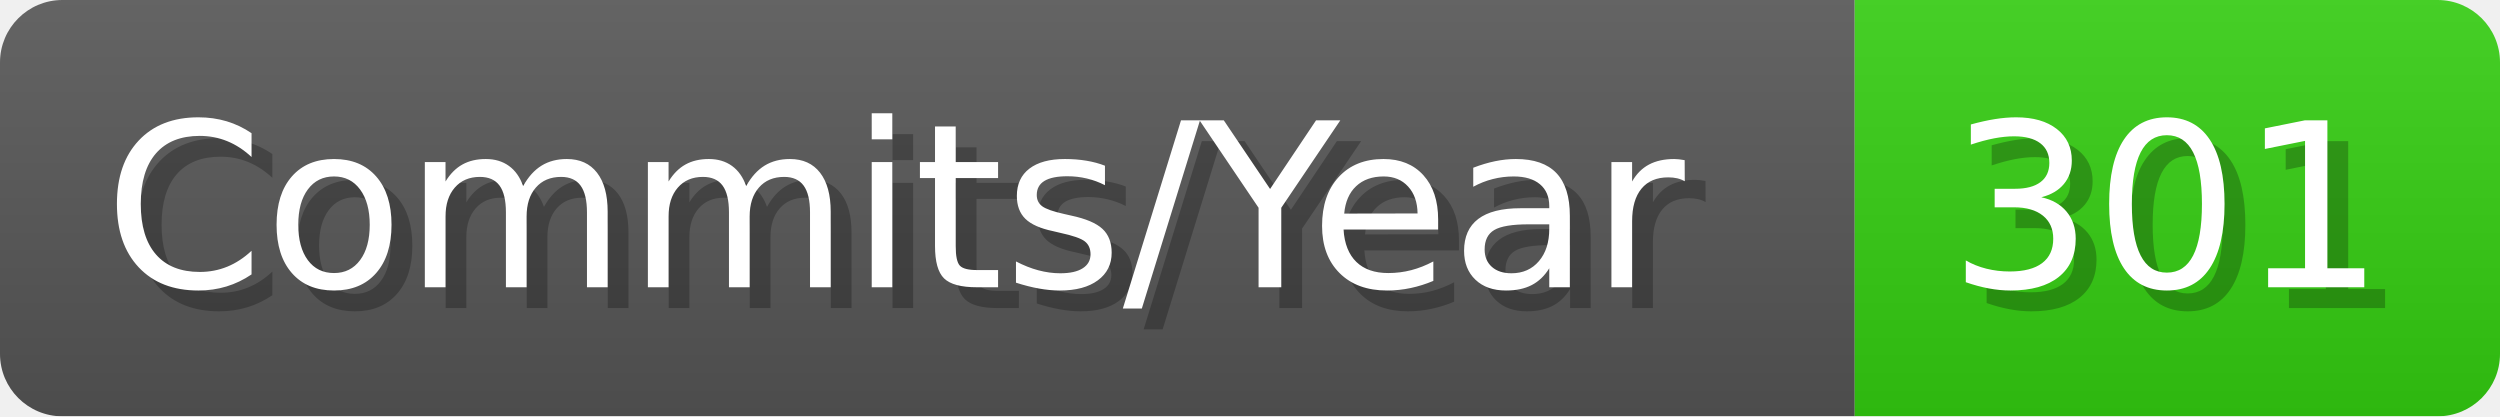
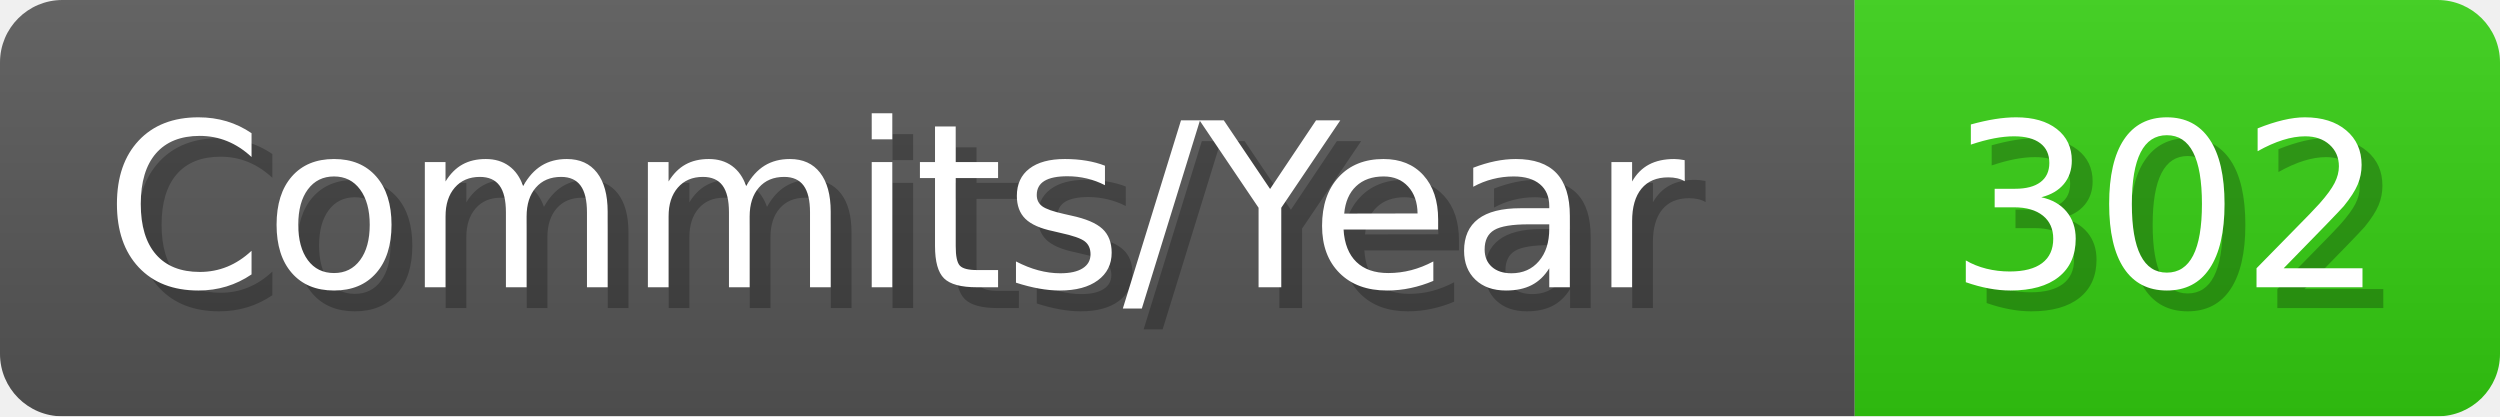
- <svg xmlns="http://www.w3.org/2000/svg" width="120.1" height="20" viewBox="0 0 1201 200" role="img" aria-label="Commits/Year: 301">
+ <svg xmlns="http://www.w3.org/2000/svg" width="120.1" height="20" viewBox="0 0 1201 200" role="img" aria-label="Commits/Year: 302">
  <linearGradient id="aUPdi" x2="0" y2="100%">
    <stop offset="0" stop-opacity=".1" stop-color="#EEE" />
    <stop offset="1" stop-opacity=".1" />
  </linearGradient>
  <mask id="WfAiQ">
    <rect width="1201" height="200" rx="30" fill="#FFF" />
  </mask>
  <g mask="url(#WfAiQ)">
    <rect width="891" height="200" fill="#555" />
    <rect width="310" height="200" fill="#3C1" x="891" />
    <rect width="1201" height="200" fill="url(#aUPdi)" />
  </g>
  <g aria-hidden="true" fill="#fff" text-anchor="start" font-family="Verdana,DejaVu Sans,sans-serif" font-size="110">
    <text x="60" y="148" textLength="791" fill="#000" opacity="0.25">Commits/Year</text>
    <text x="50" y="138" textLength="791">Commits/Year</text>
-     <text x="946" y="148" textLength="210" fill="#000" opacity="0.25">301</text>
-     <text x="936" y="138" textLength="210">301</text>
+     <text x="946" y="148" textLength="210" fill="#000" opacity="0.25">302</text>
+     <text x="936" y="138" textLength="210">302</text>
  </g>
</svg>
